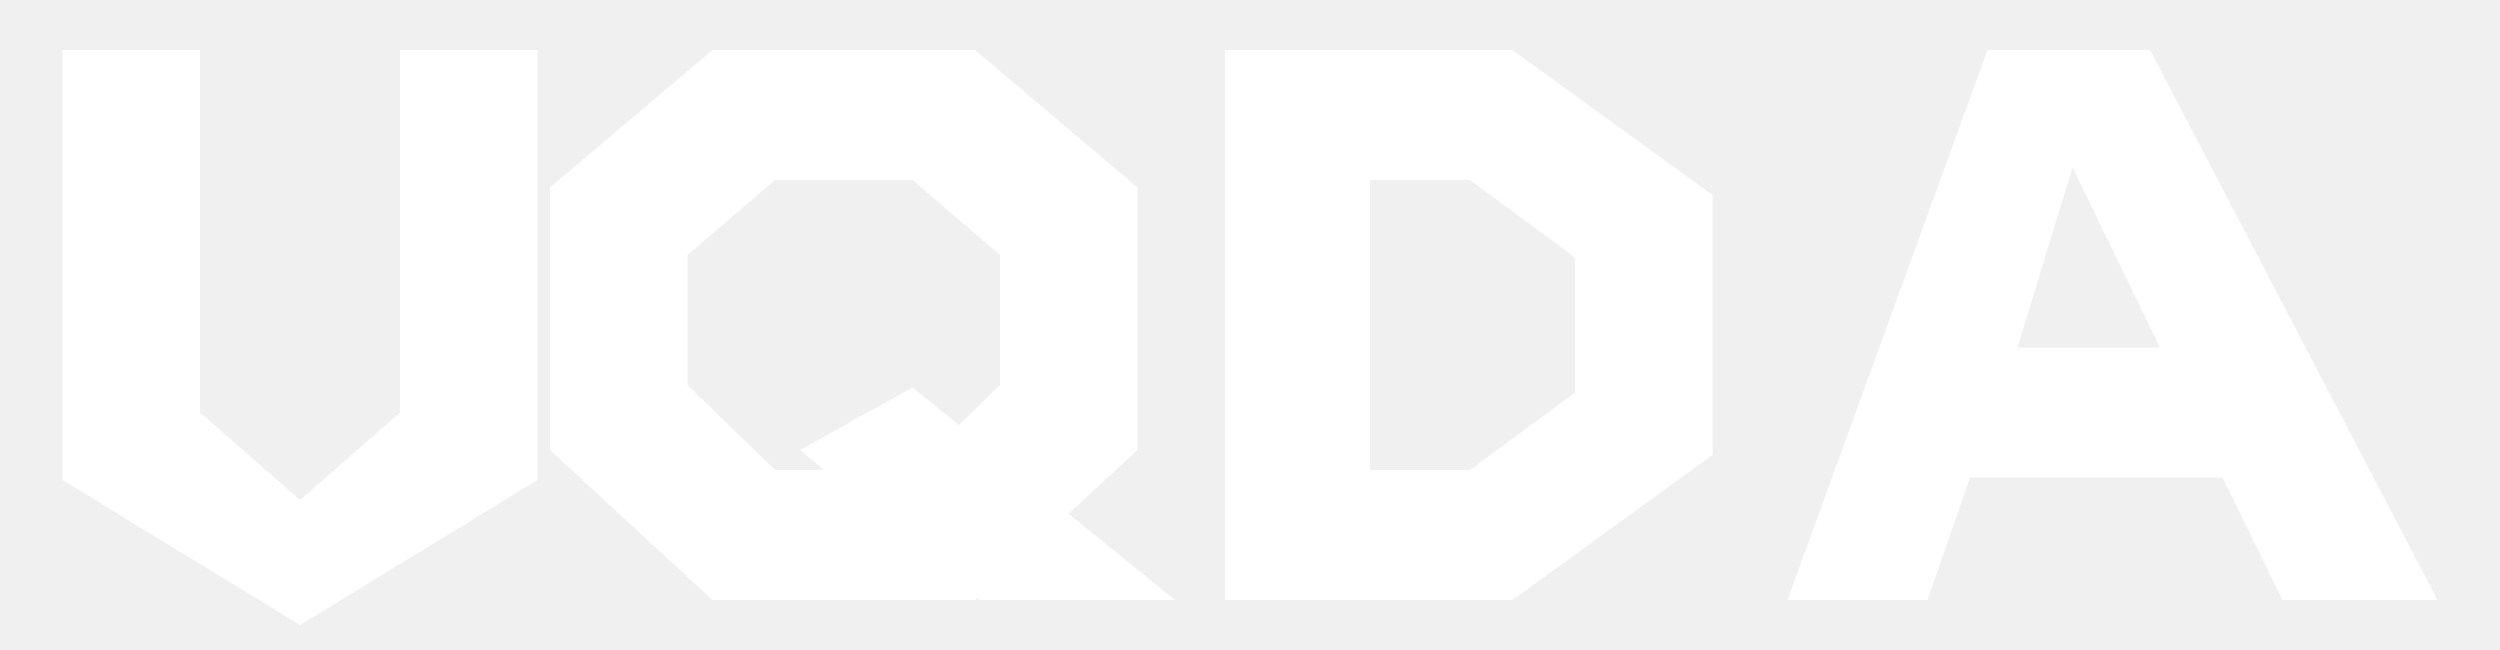
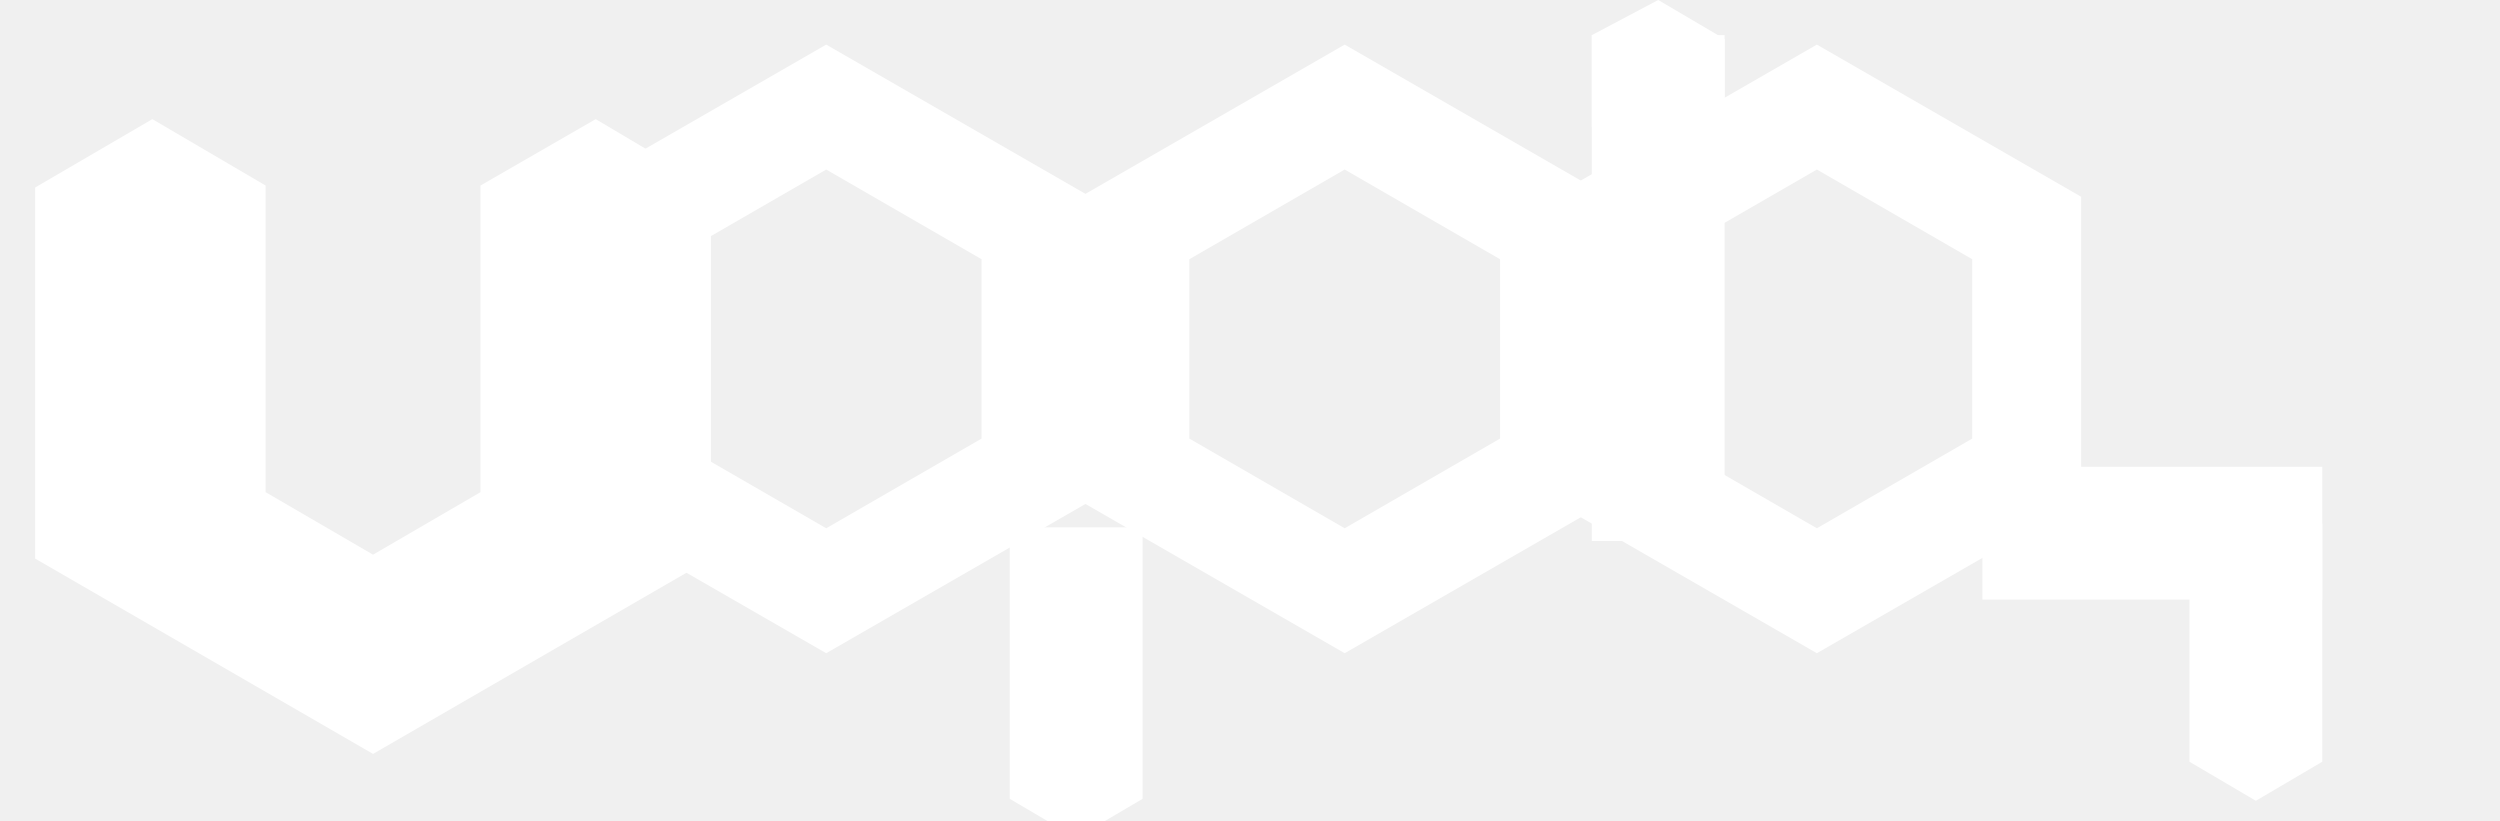
- <svg xmlns="http://www.w3.org/2000/svg" width="1000" height="260" viewBox="0 0 1000 260" role="img" aria-labelledby="title description">
-   <path fill="#fff" d="M25 20h55v145l40 35 40-35V20h55v172l-95 58-95-58z" />
-   <path fill="#fff" fill-rule="evenodd" d="M285 20h105l65 55v105l-65 60H285l-65-60V75zm25 52-35 30v52l35 34h55l35-34v-52l-35-30z" />
-   <path fill="#fff" d="m365 155 105 85h-78l-72-60z" />
-   <path fill="#fff" fill-rule="evenodd" d="M490 20h115l80 58v104l-80 58H490zm58 52v116h40l42-31v-54l-42-31z" />
-   <path fill="#fff" d="M715 240 795 20h65l115 220h-62l-24-49h-101l-17 49zm92-101h57l-35-72z" fill-rule="evenodd" />
+ <svg xmlns="http://www.w3.org/2000/svg" width="1280" height="420" viewBox="0 0 1280 420" role="img" aria-labelledby="title description">
+   <g fill="#fff">
+     <path d="M18 96 78 61l58 34v157l55 32 55-32V95l59-34 59 35v190l-173 100L18 286z" />
+     <path fill-rule="evenodd" d="M461 62 626 157v190l-165 95-165-95V157zm0 78-97 56v112l97 56 97-56V196z" transform="translate(45 -28) scale(.82)" />
+     <path d="M517 270h68v139l-34 20-34-20z" />
+     <path fill-rule="evenodd" d="M764 62 929 157v190l-165 95-165-95V157zm0 78-97 56v112l97 56 97-56V196z" transform="translate(62 -28) scale(.82)" />
+     <path d="M815 18h68v259h-68z" />
+     <path d="m815 18 34-18 34 20v45l-34 20-34-20z" />
+     <path fill-rule="evenodd" d="M1032 62 1197 157v190l-165 95-165-95V157zm0 78-97 56v112l97 56 97-56V196z" transform="translate(84 -28) scale(.82)" />
+     <path d="M1121 268h68v122l-34 20-34-20z" />
+     <path d="M1015 239h174v68h-174z" />
+   </g>
</svg>
